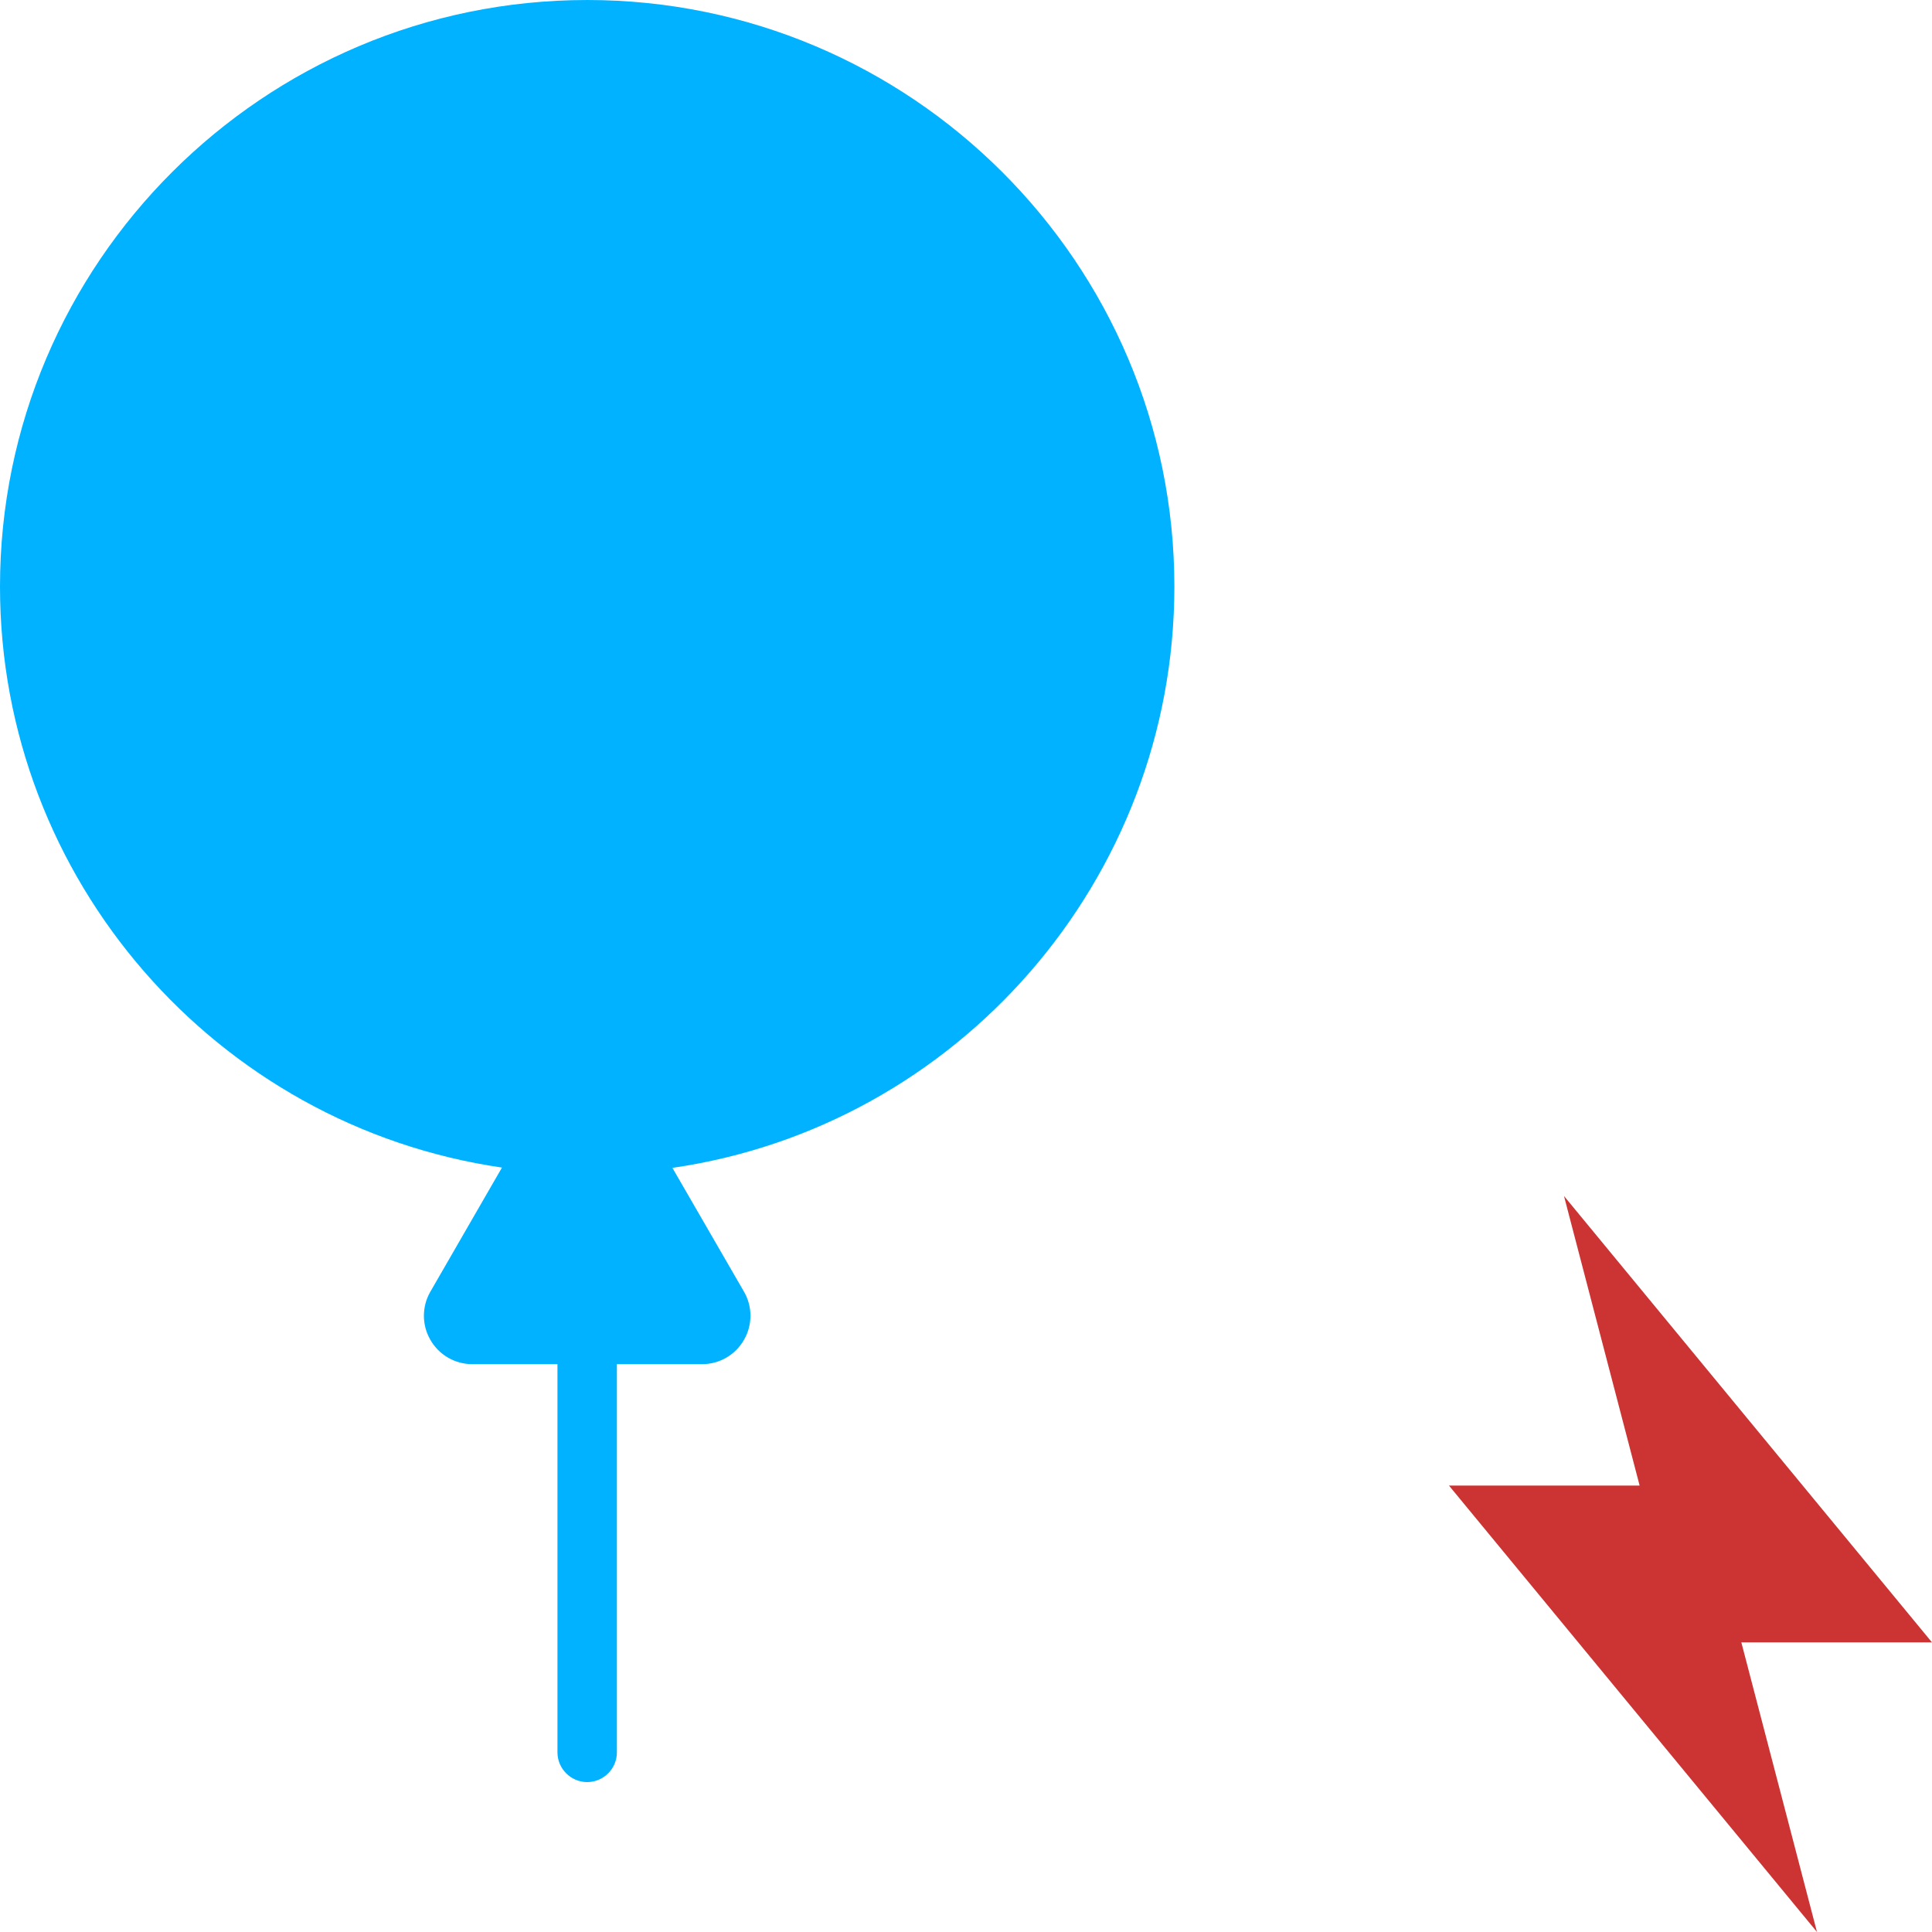
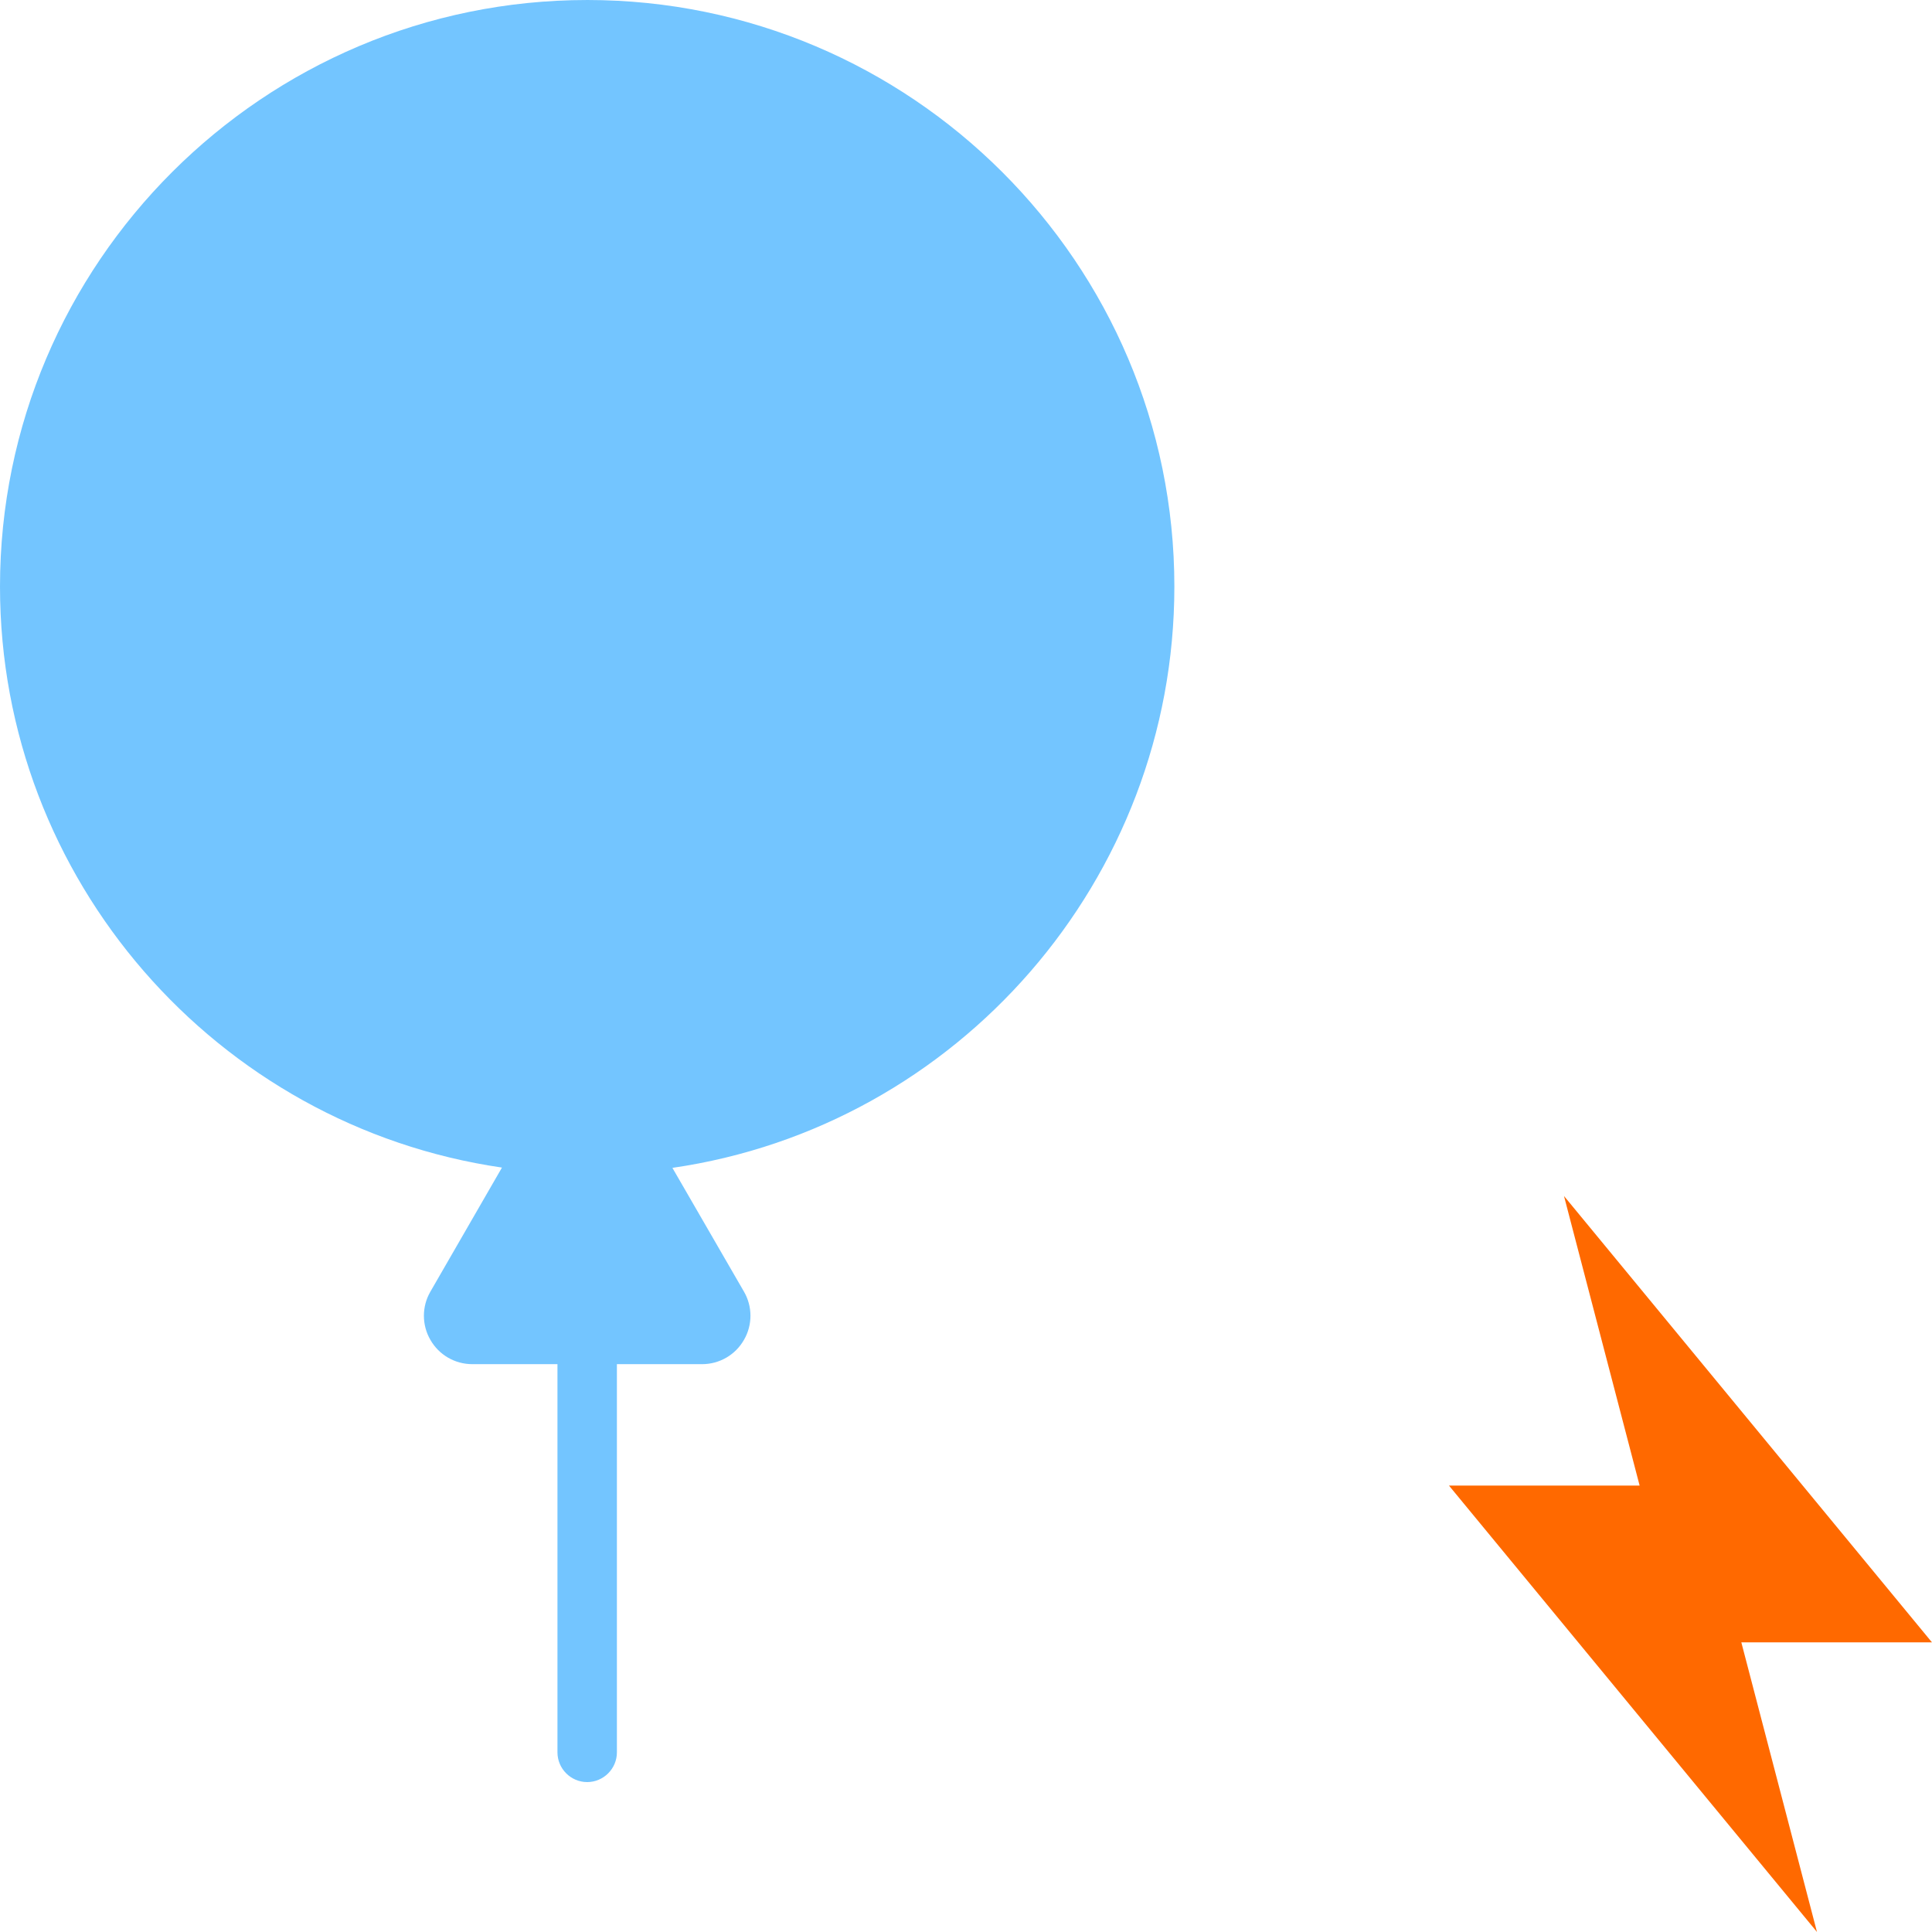
<svg xmlns="http://www.w3.org/2000/svg" width="128" height="128" viewBox="0 0 33.867 33.867" version="1.1" id="svg5" xml:space="preserve">
  <defs id="defs2">
    <style type="text/css" id="style7514">
   
    .fil0 {fill:black}
   
  </style>
    <style id="style7645">
      .cls-1 {
        stroke-width: 0px;
      }
    </style>
  </defs>
  <g id="layer1">
-     <path d="M 10.293,1.3326983e-4 C 4.618,1.3326983e-4 0,4.613 0,10.283 0,15.416 3.796,19.738 8.799,20.467 l -1.255,2.176 c -0.151,0.26 -0.151,0.583 0,0.843 0.151,0.266 0.432,0.427 0.734,0.427 h 1.494 v 6.805 c 0,0.286 0.234,0.521 0.521,0.521 0.286,0 0.521,-0.234 0.521,-0.521 v -6.805 h 1.494 c 0.302,0 0.583,-0.161 0.734,-0.427 0.151,-0.26 0.151,-0.583 0,-0.843 l -1.255,-2.171 c 4.998,-0.724 8.799,-5.05 8.799,-10.189 C 20.587,4.613 15.968,0 10.293,0 Z" id="path246" style="fill:#00b2ff;fill-opacity:1;stroke-width:0.333" />
-     <polygon points="36.422,25.183 43,0 11,38.817 27.578,38.817 21,64 53,25.183 " id="polygon296" transform="matrix(-0.2015873,0,0,0.2015873,36.08413,20.96508)" style="fill:#cc3333;fill-opacity:1" />
+     <path d="M 10.293,1.3326983e-4 C 4.618,1.3326983e-4 0,4.613 0,10.283 0,15.416 3.796,19.738 8.799,20.467 l -1.255,2.176 c -0.151,0.26 -0.151,0.583 0,0.843 0.151,0.266 0.432,0.427 0.734,0.427 h 1.494 v 6.805 c 0,0.286 0.234,0.521 0.521,0.521 0.286,0 0.521,-0.234 0.521,-0.521 v -6.805 h 1.494 c 0.302,0 0.583,-0.161 0.734,-0.427 0.151,-0.26 0.151,-0.583 0,-0.843 l -1.255,-2.171 c 4.998,-0.724 8.799,-5.05 8.799,-10.189 C 20.587,4.613 15.968,0 10.293,0 Z" id="path246" style="fill:#73C5FF;fill-opacity:1;stroke-width:0.333" />
+     <polygon points="36.422,25.183 43,0 11,38.817 27.578,38.817 21,64 53,25.183 " id="polygon296" transform="matrix(-0.2015873,0,0,0.2015873,36.08413,20.96508)" style="fill:#FF6900;fill-opacity:1" />
  </g>
  <style type="text/css" id="style294">
	.st0{fill:none;stroke:#000000;stroke-width:2;stroke-miterlimit:10;}
	.st1{stroke:#000000;stroke-width:0.75;stroke-linecap:square;stroke-linejoin:round;stroke-miterlimit:10;}
	.st2{fill:none;stroke:#000000;stroke-width:2;stroke-linejoin:round;stroke-miterlimit:10;}
	.st3{fill:none;stroke:#000000;stroke-width:2;stroke-linecap:round;stroke-miterlimit:10;}
	.st4{stroke:#000000;stroke-width:2;stroke-miterlimit:10;}
</style>
</svg>
